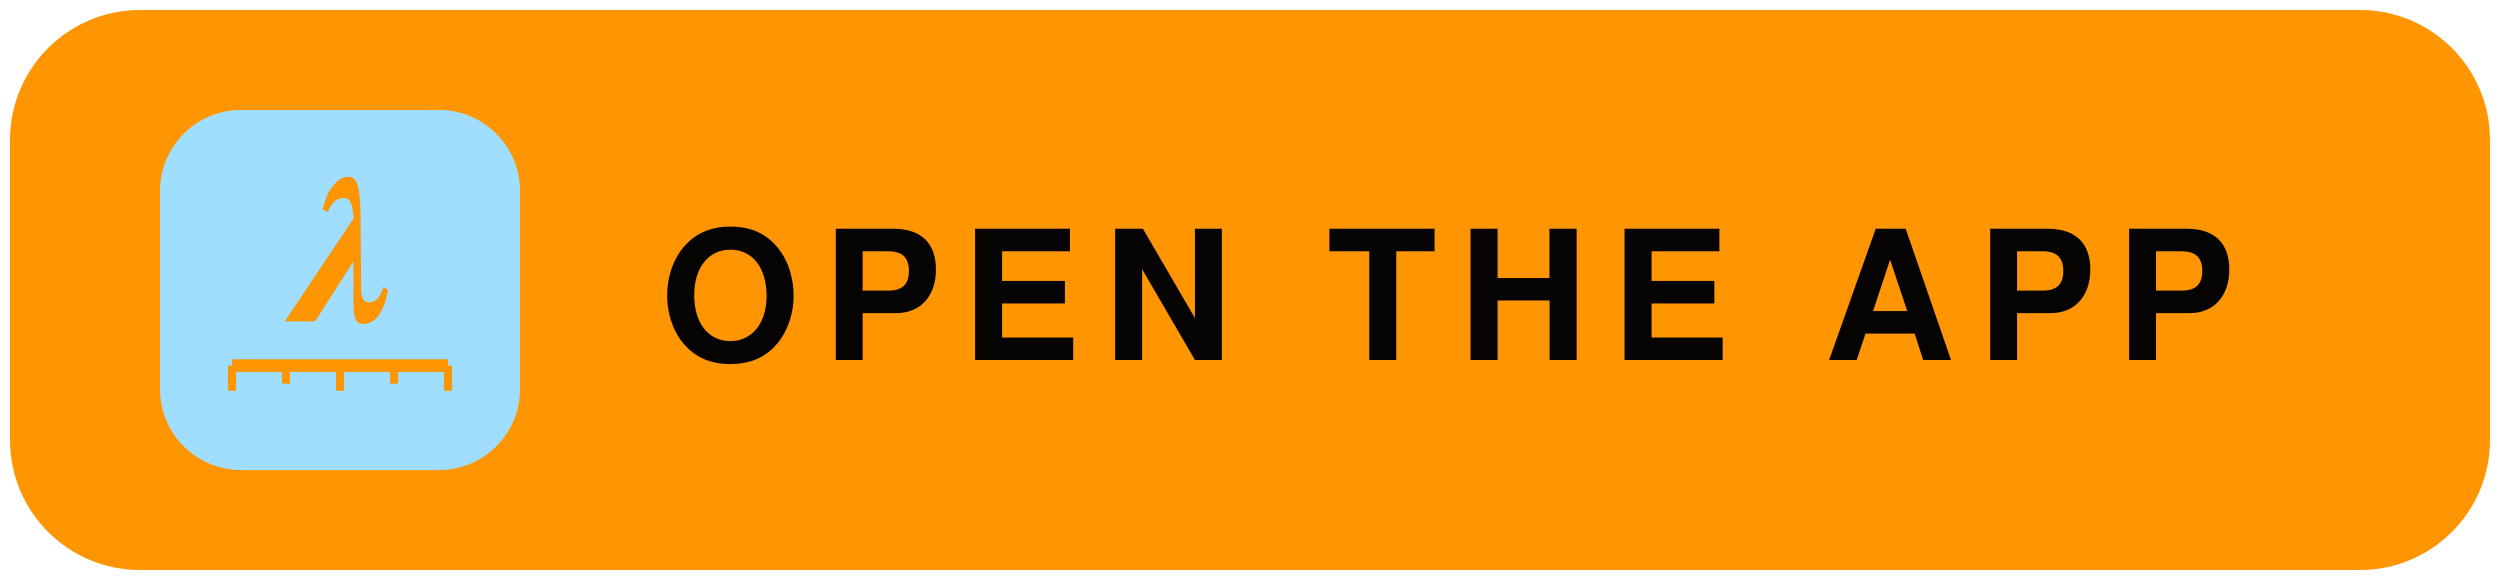
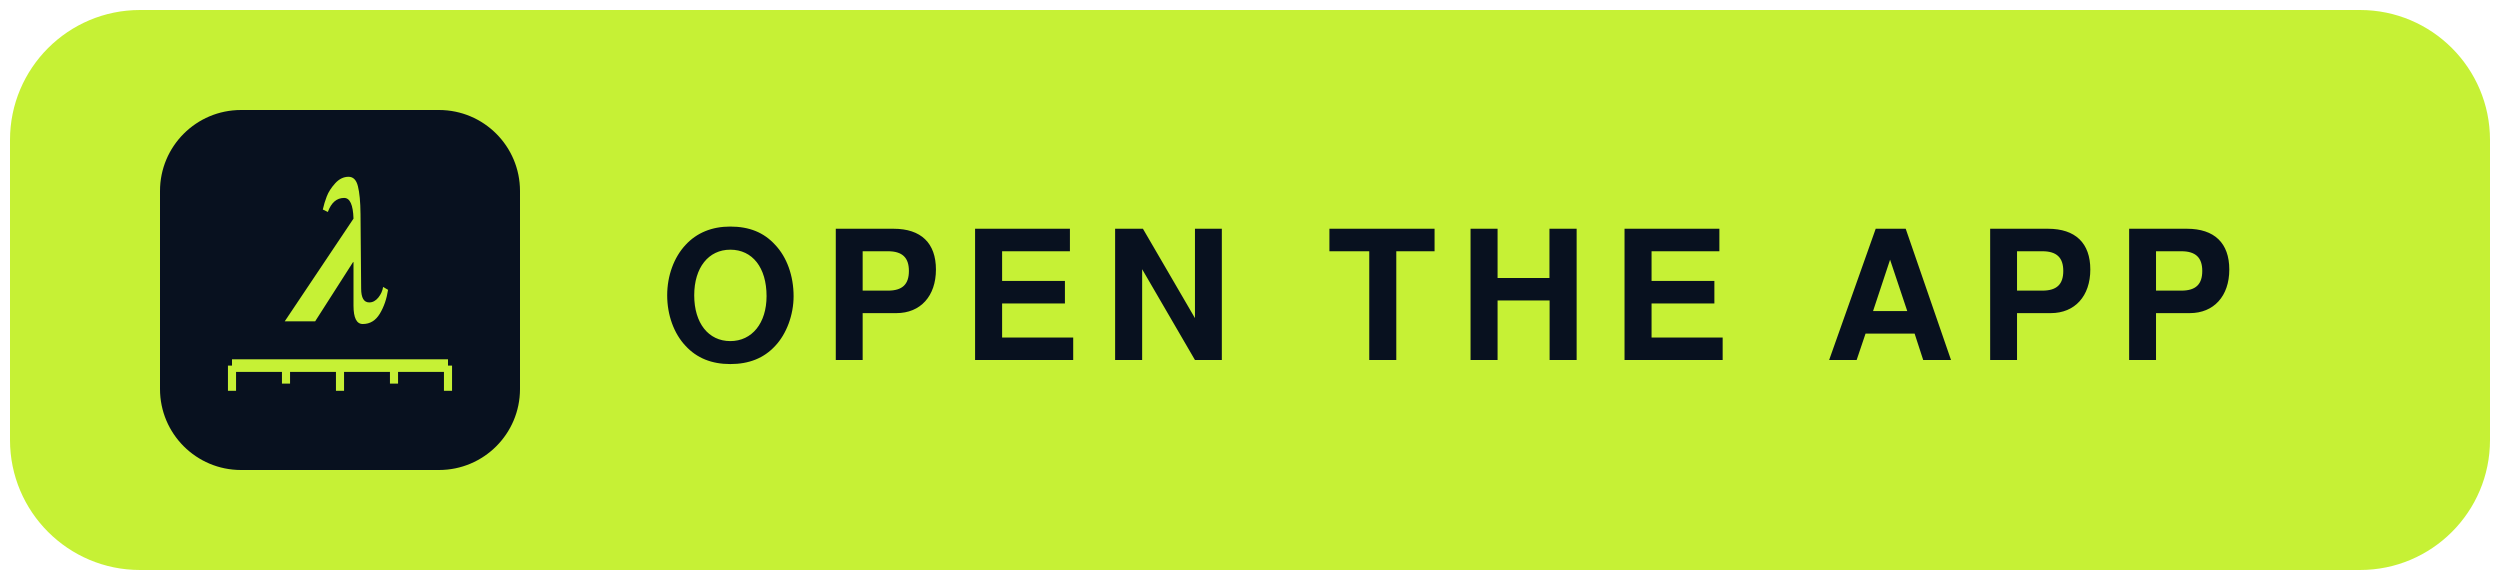
<svg xmlns="http://www.w3.org/2000/svg" width="250" height="58" viewBox="0 0 250 58" role="img" aria-label="Open the app">
-   <rect x="1" y="1" width="248" height="56" rx="13" fill="#FF9500" />
+   <rect x="1" y="1" width="248" height="56" rx="13" fill="#C6F135" />
  <g transform="translate(16 11) scale(0.9)">
-     <rect width="40" height="40" rx="9" fill="#9FDEFF" />
-     <path d="M24.79 19.66L25.34 19.98Q25.11 21.50 24.42 22.64Q23.73 23.78 22.53 23.78Q21.50 23.78 21.50 21.73L21.50 16.90L21.45 16.90L17.24 23.48L13.86 23.48L21.50 12.07Q21.43 9.77 20.46 9.77Q19.22 9.77 18.65 11.33L18.09 11.06Q18.25 10.32 18.53 9.60Q18.81 8.87 19.46 8.15Q20.12 7.42 20.95 7.42Q21.73 7.42 21.99 8.47Q22.26 9.52 22.28 11.56L22.35 19.84Q22.35 21.38 23.25 21.38Q23.82 21.38 24.26 20.84Q24.69 20.30 24.79 19.66" fill="#FF9500" />
-     <g stroke="#FF9500" stroke-linecap="butt" fill="none">
+     <rect width="40" height="40" rx="9" fill="#08111F" />
+     <path d="M24.79 19.66L25.34 19.98Q25.11 21.50 24.42 22.64Q23.73 23.78 22.53 23.78Q21.50 23.78 21.50 21.73L21.50 16.90L21.45 16.90L17.24 23.48L13.86 23.48L21.50 12.07Q21.43 9.77 20.46 9.77Q19.22 9.77 18.65 11.33L18.09 11.06Q18.25 10.32 18.53 9.60Q18.81 8.87 19.46 8.15Q20.12 7.42 20.95 7.42Q21.73 7.42 21.99 8.47Q22.26 9.52 22.28 11.56L22.35 19.84Q22.35 21.38 23.25 21.38Q23.82 21.38 24.26 20.84Q24.69 20.30 24.79 19.66" fill="#C6F135" />
+     <g stroke="#C6F135" stroke-linecap="butt" fill="none">
      <path d="M8 28.4 H32" stroke-width="1.4" />
      <path d="M8 28.4 V31.2 M14 28.4 V30.4 M20 28.4 V31.2 M26 28.4 V30.4 M32 28.4 V31.2" stroke-width=".9" />
    </g>
  </g>
-   <text x="66" y="36" font-family="Segoe UI, system-ui, -apple-system, Helvetica, Arial, sans-serif" font-size="18" font-weight="700" letter-spacing="2.2" fill="#050403">OPEN THE APP</text>
+   <text x="66" y="36" font-family="Segoe UI, system-ui, -apple-system, Helvetica, Arial, sans-serif" font-size="18" font-weight="700" letter-spacing="2.2" fill="#08111F">OPEN THE APP</text>
</svg>
